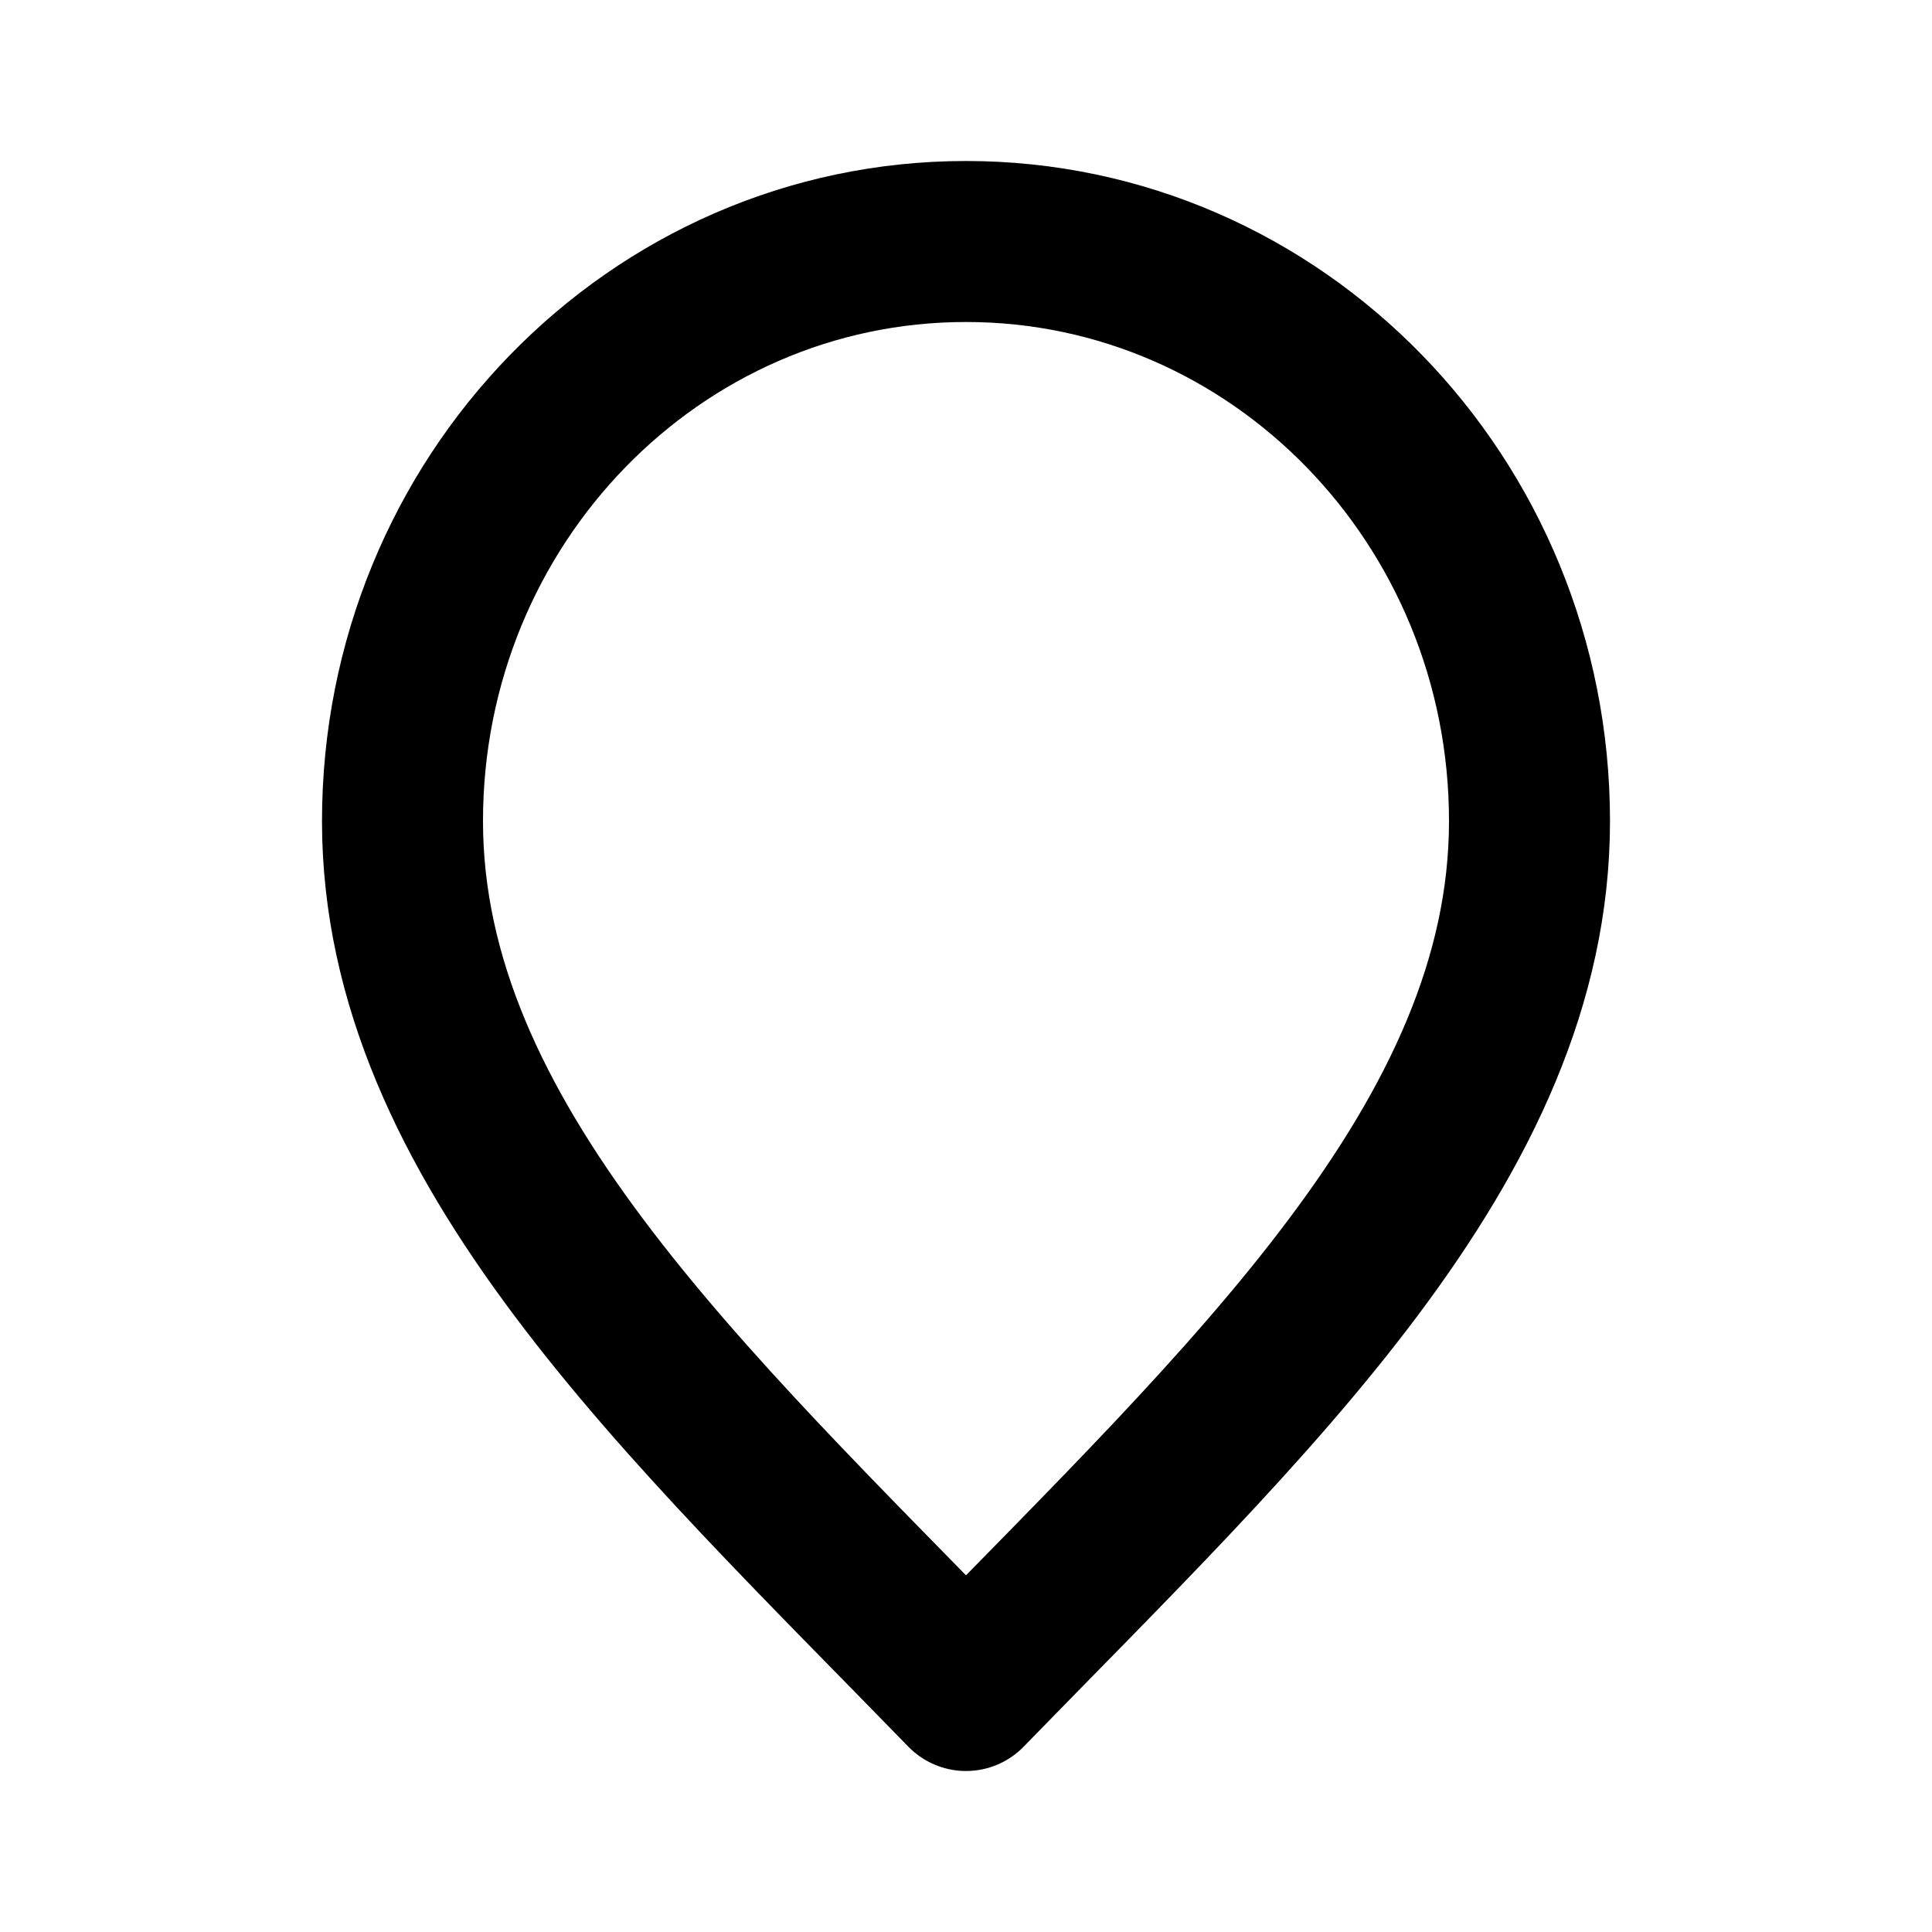
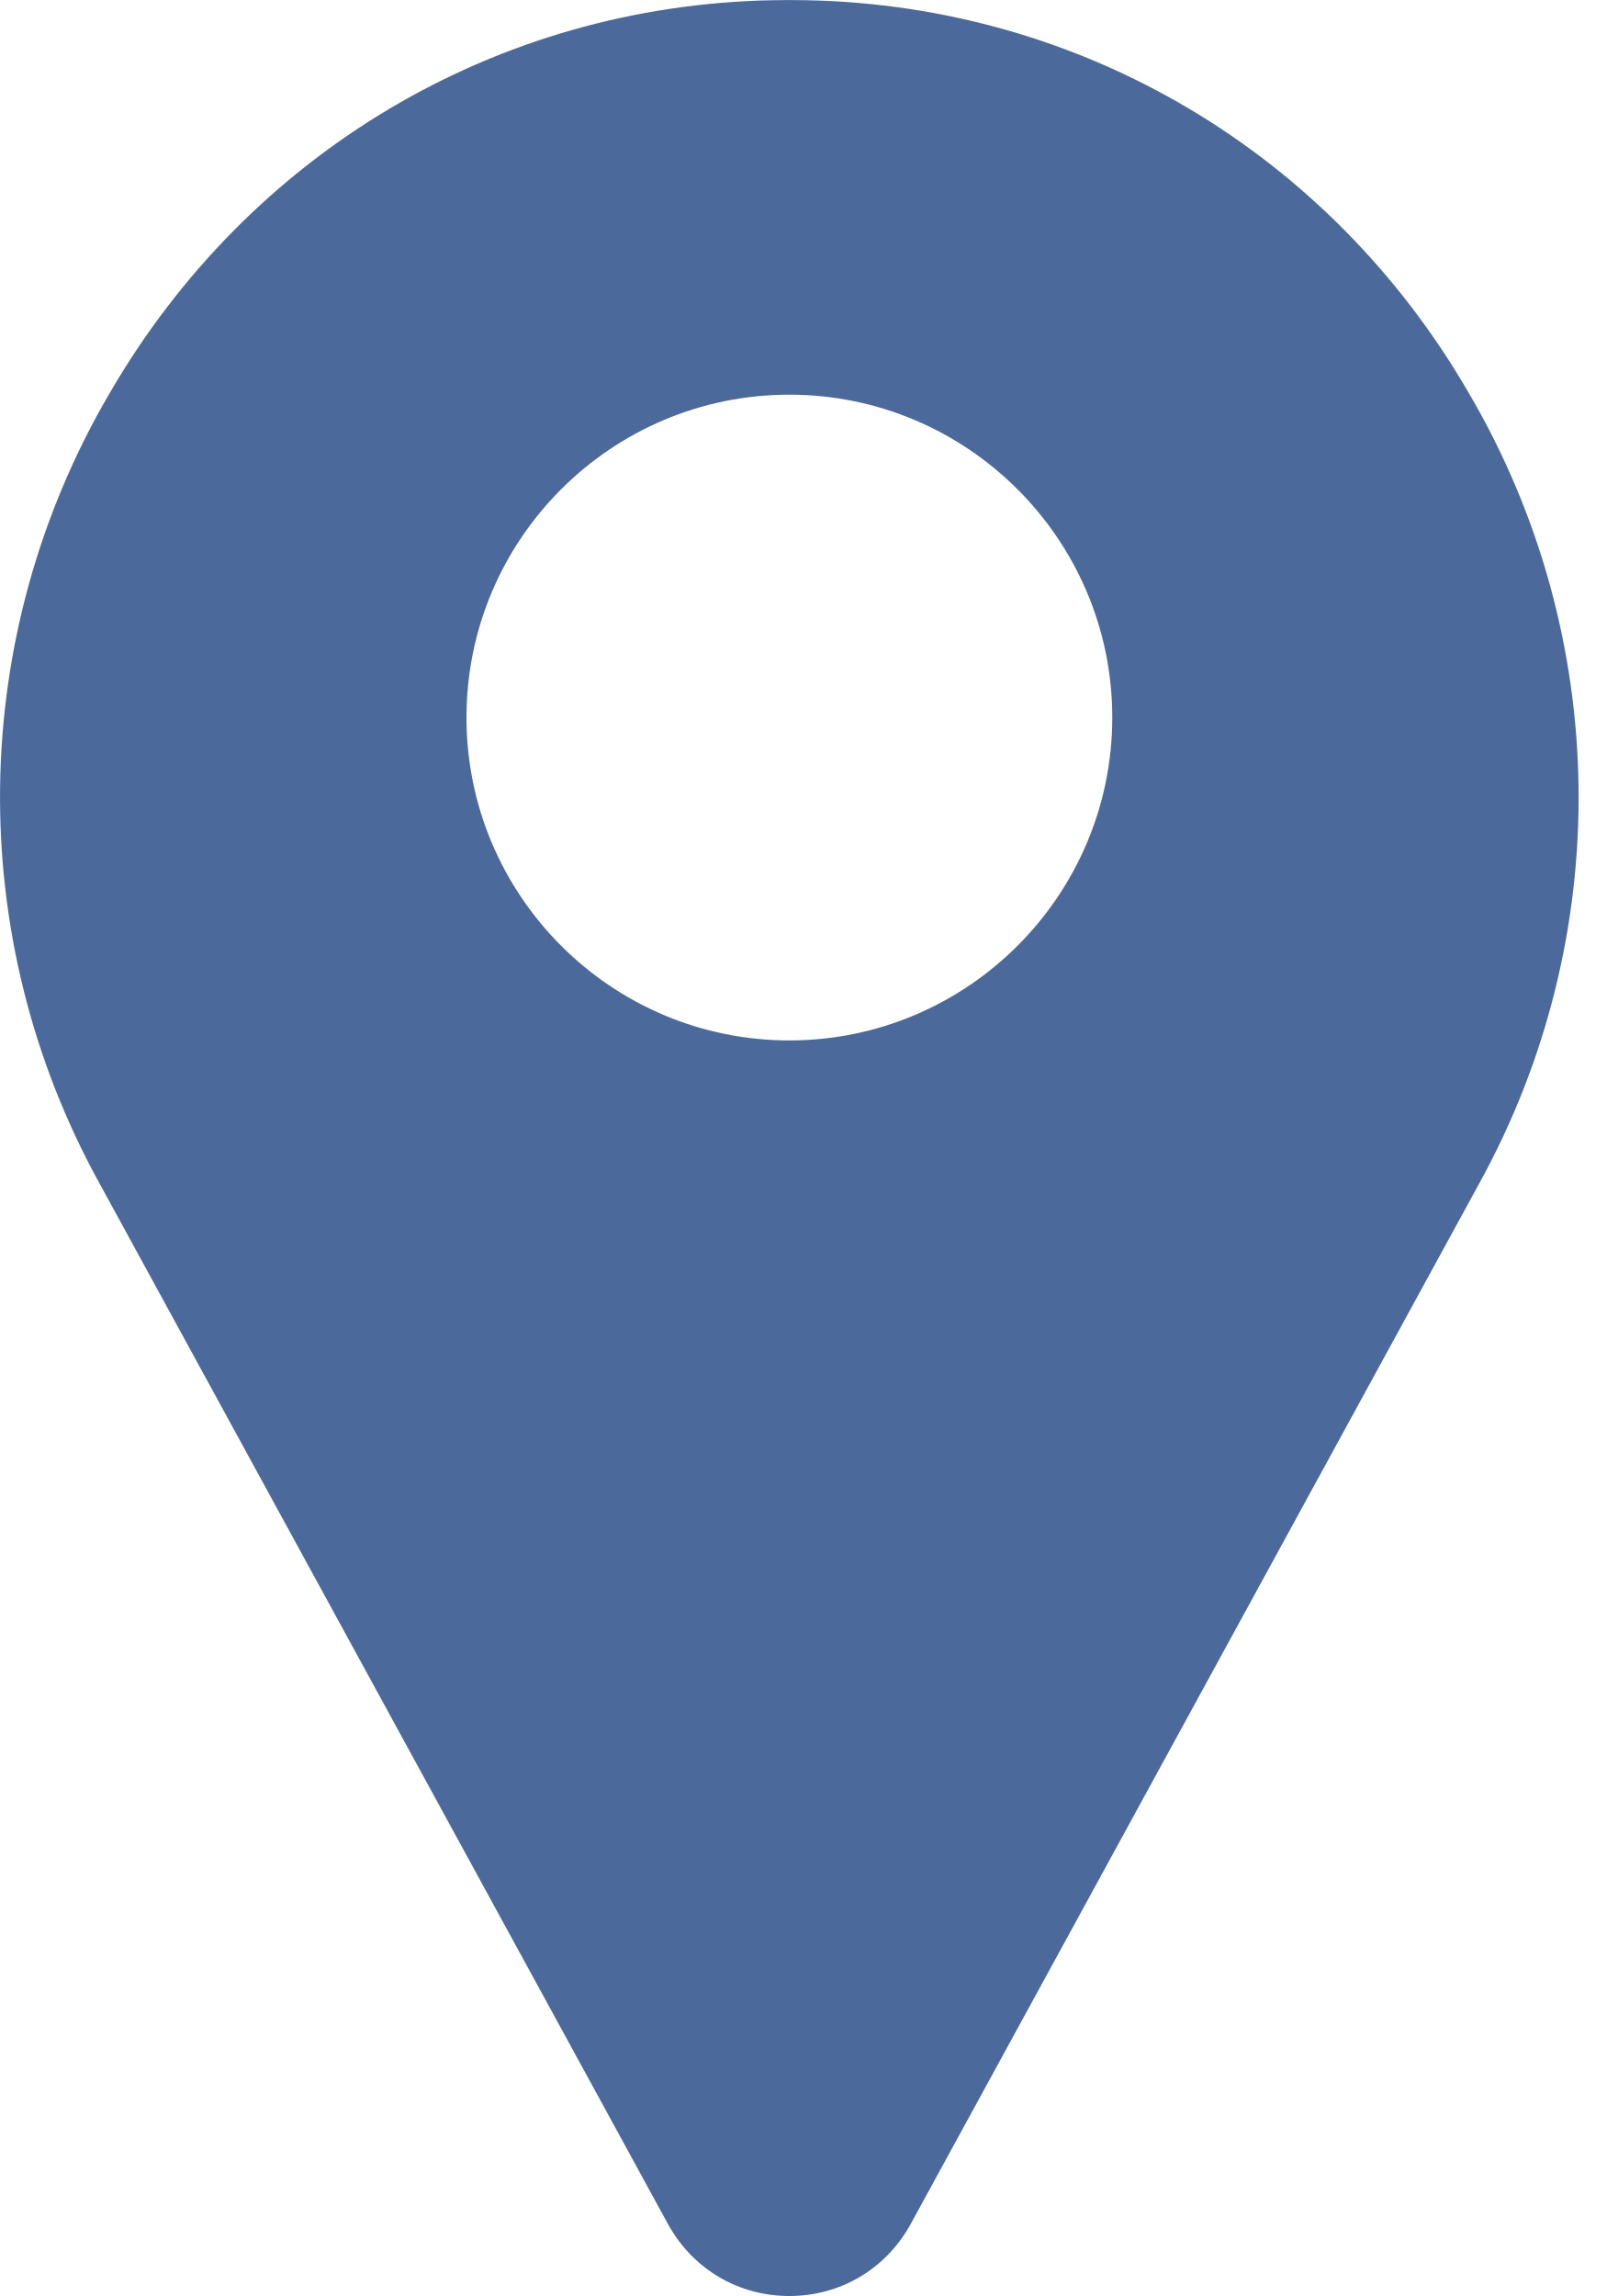
- <svg xmlns="http://www.w3.org/2000/svg" width="20px" height="20px" viewBox="0 0 24 24" fill="none">
-   <path d="M12 21C15.5 17.4 19 14.176 19 10.2C19 6.224 15.866 3 12 3C8.134 3 5 6.224 5 10.2C5 14.176 8.5 17.4 12 21Z" stroke="#000000" stroke-width="2" stroke-linecap="round" stroke-linejoin="round" />
+ <svg xmlns="http://www.w3.org/2000/svg" height="20" width="14">
+   <path d="M12.797 3.425C11.584 1.33 9.427.05 7.03.002a7.483 7.483 0 00-.308 0C4.325.05 2.17 1.33.955 3.425a6.963 6.963 0 00-.09 6.88l4.959 9.077.007.012c.218.38.609.606 1.045.606.437 0 .828-.226 1.046-.606l.007-.012 4.96-9.077a6.963 6.963 0 00-.092-6.88zm-5.92 5.638c-1.552 0-2.813-1.262-2.813-2.813s1.261-2.812 2.812-2.812S9.69 4.699 9.69 6.25 8.427 9.063 6.876 9.063z" fill="#4b6a9b" />
</svg>
